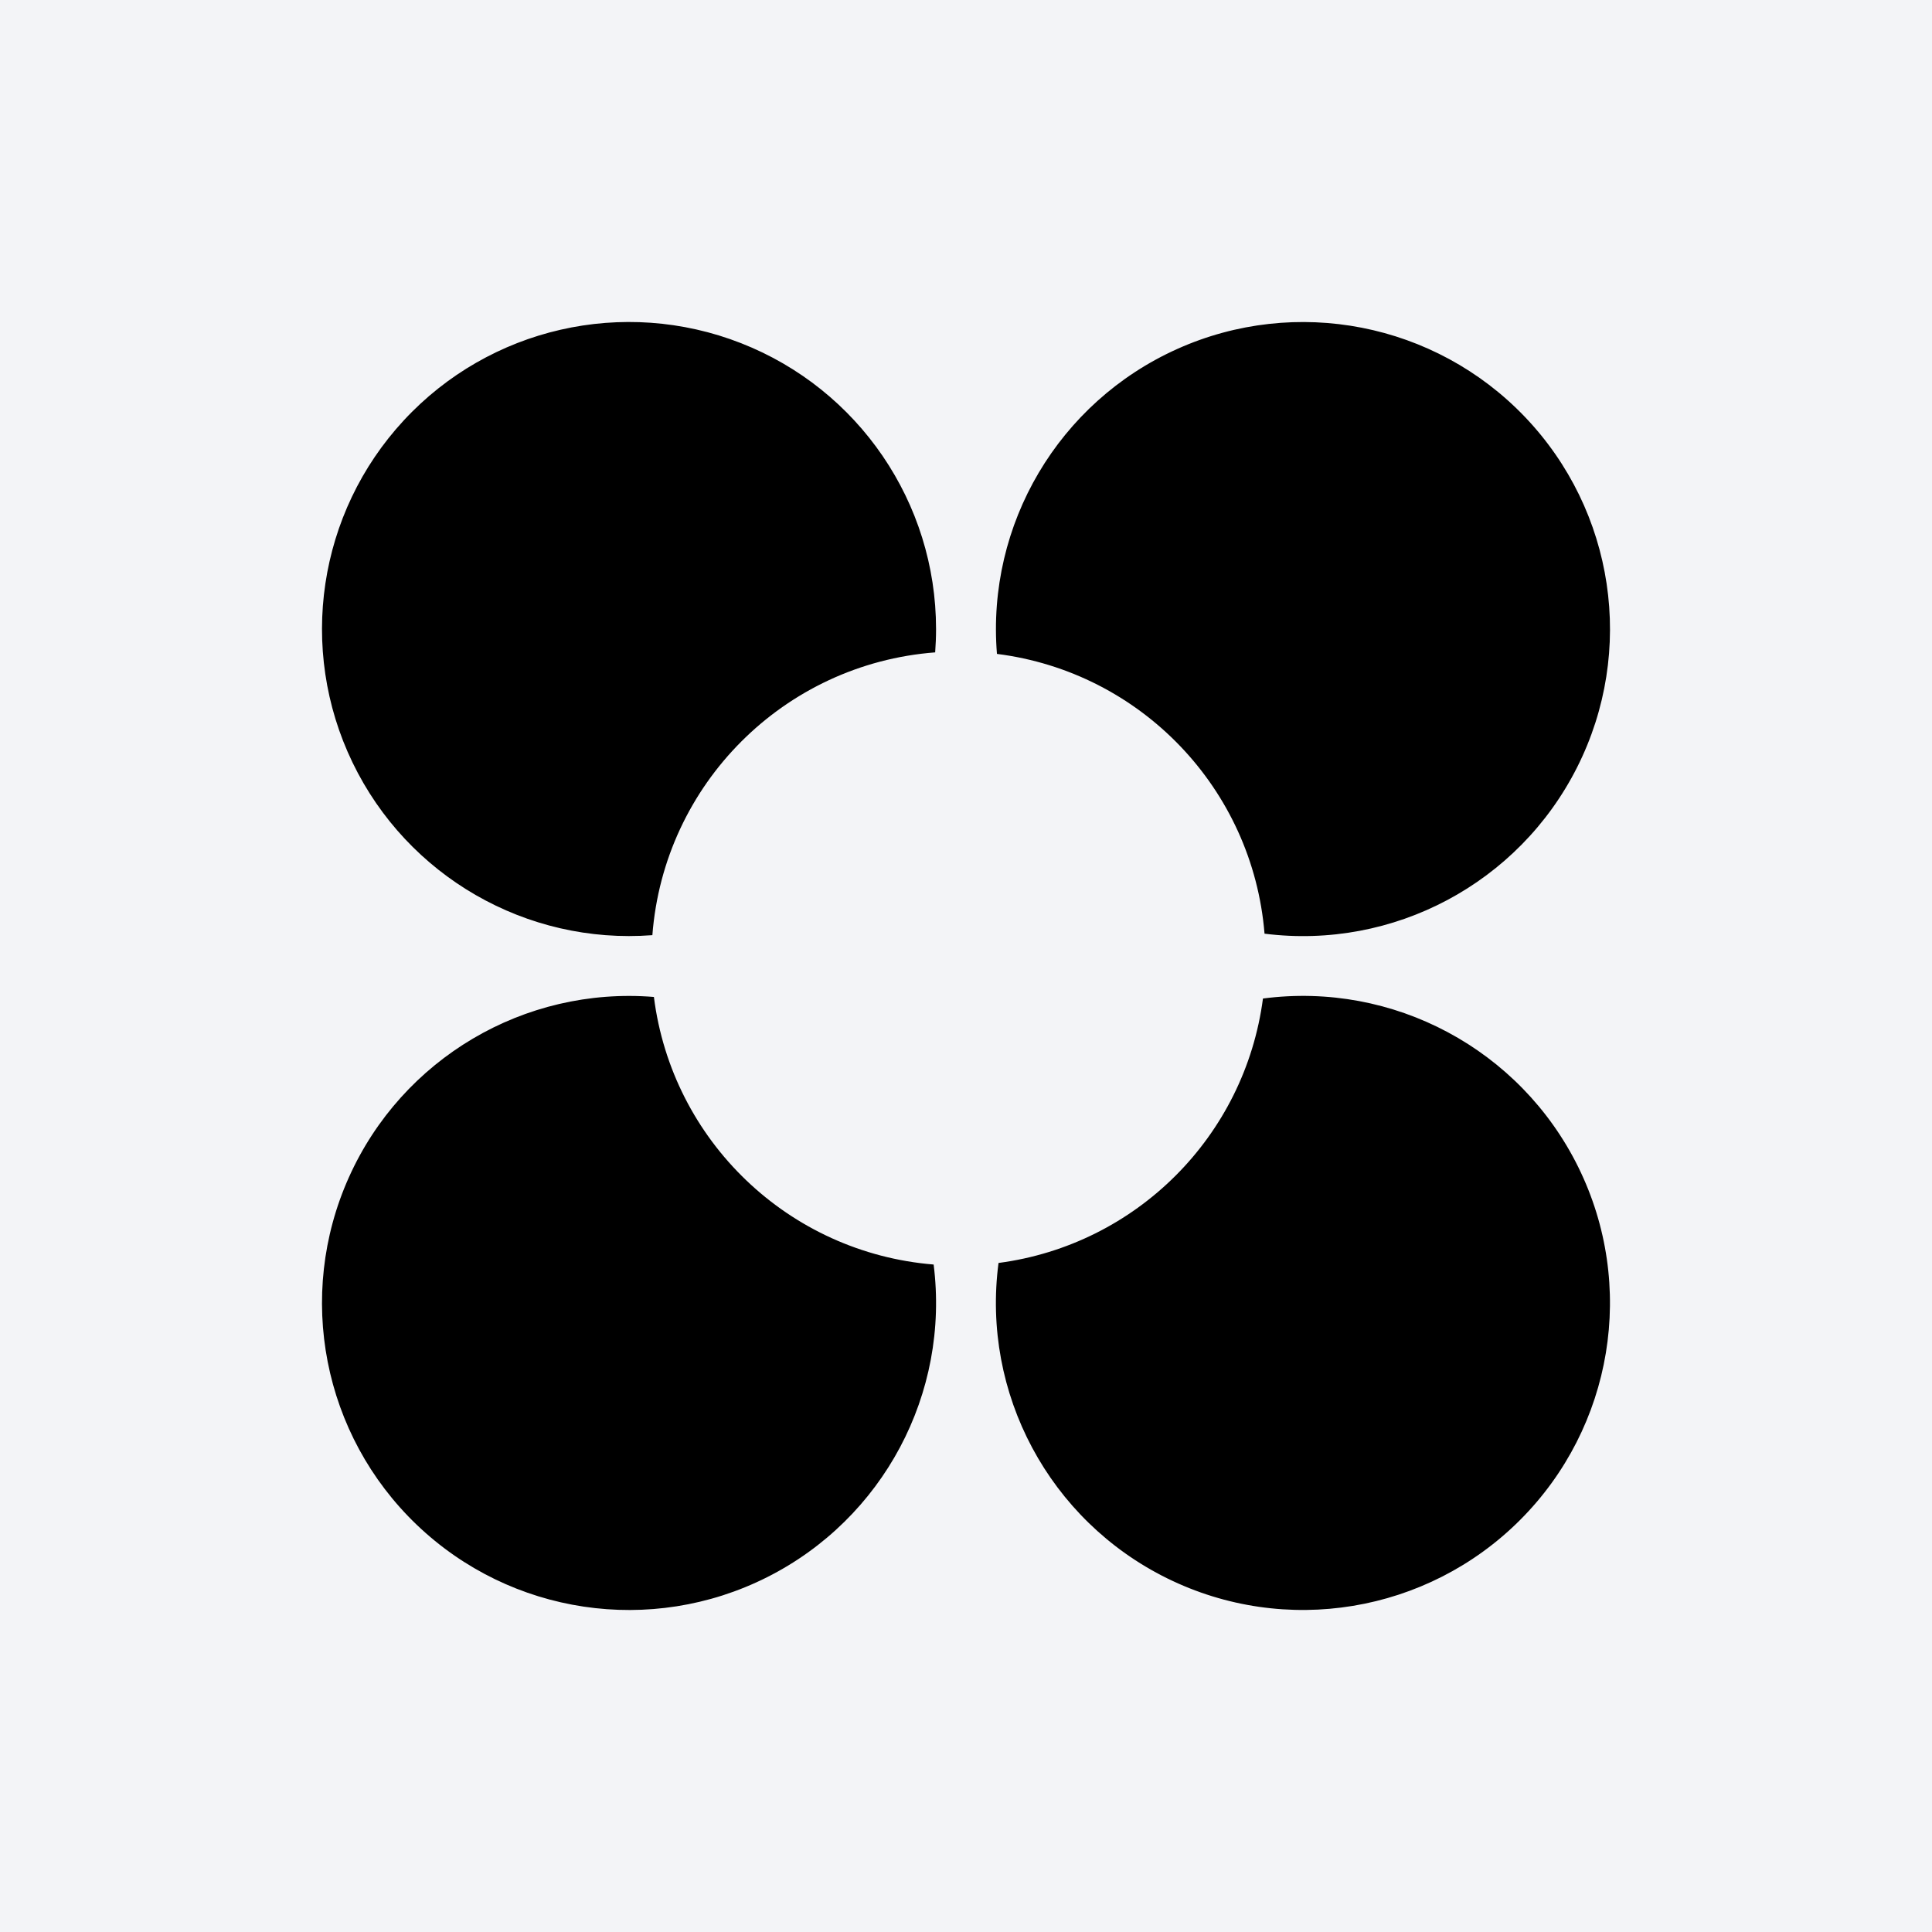
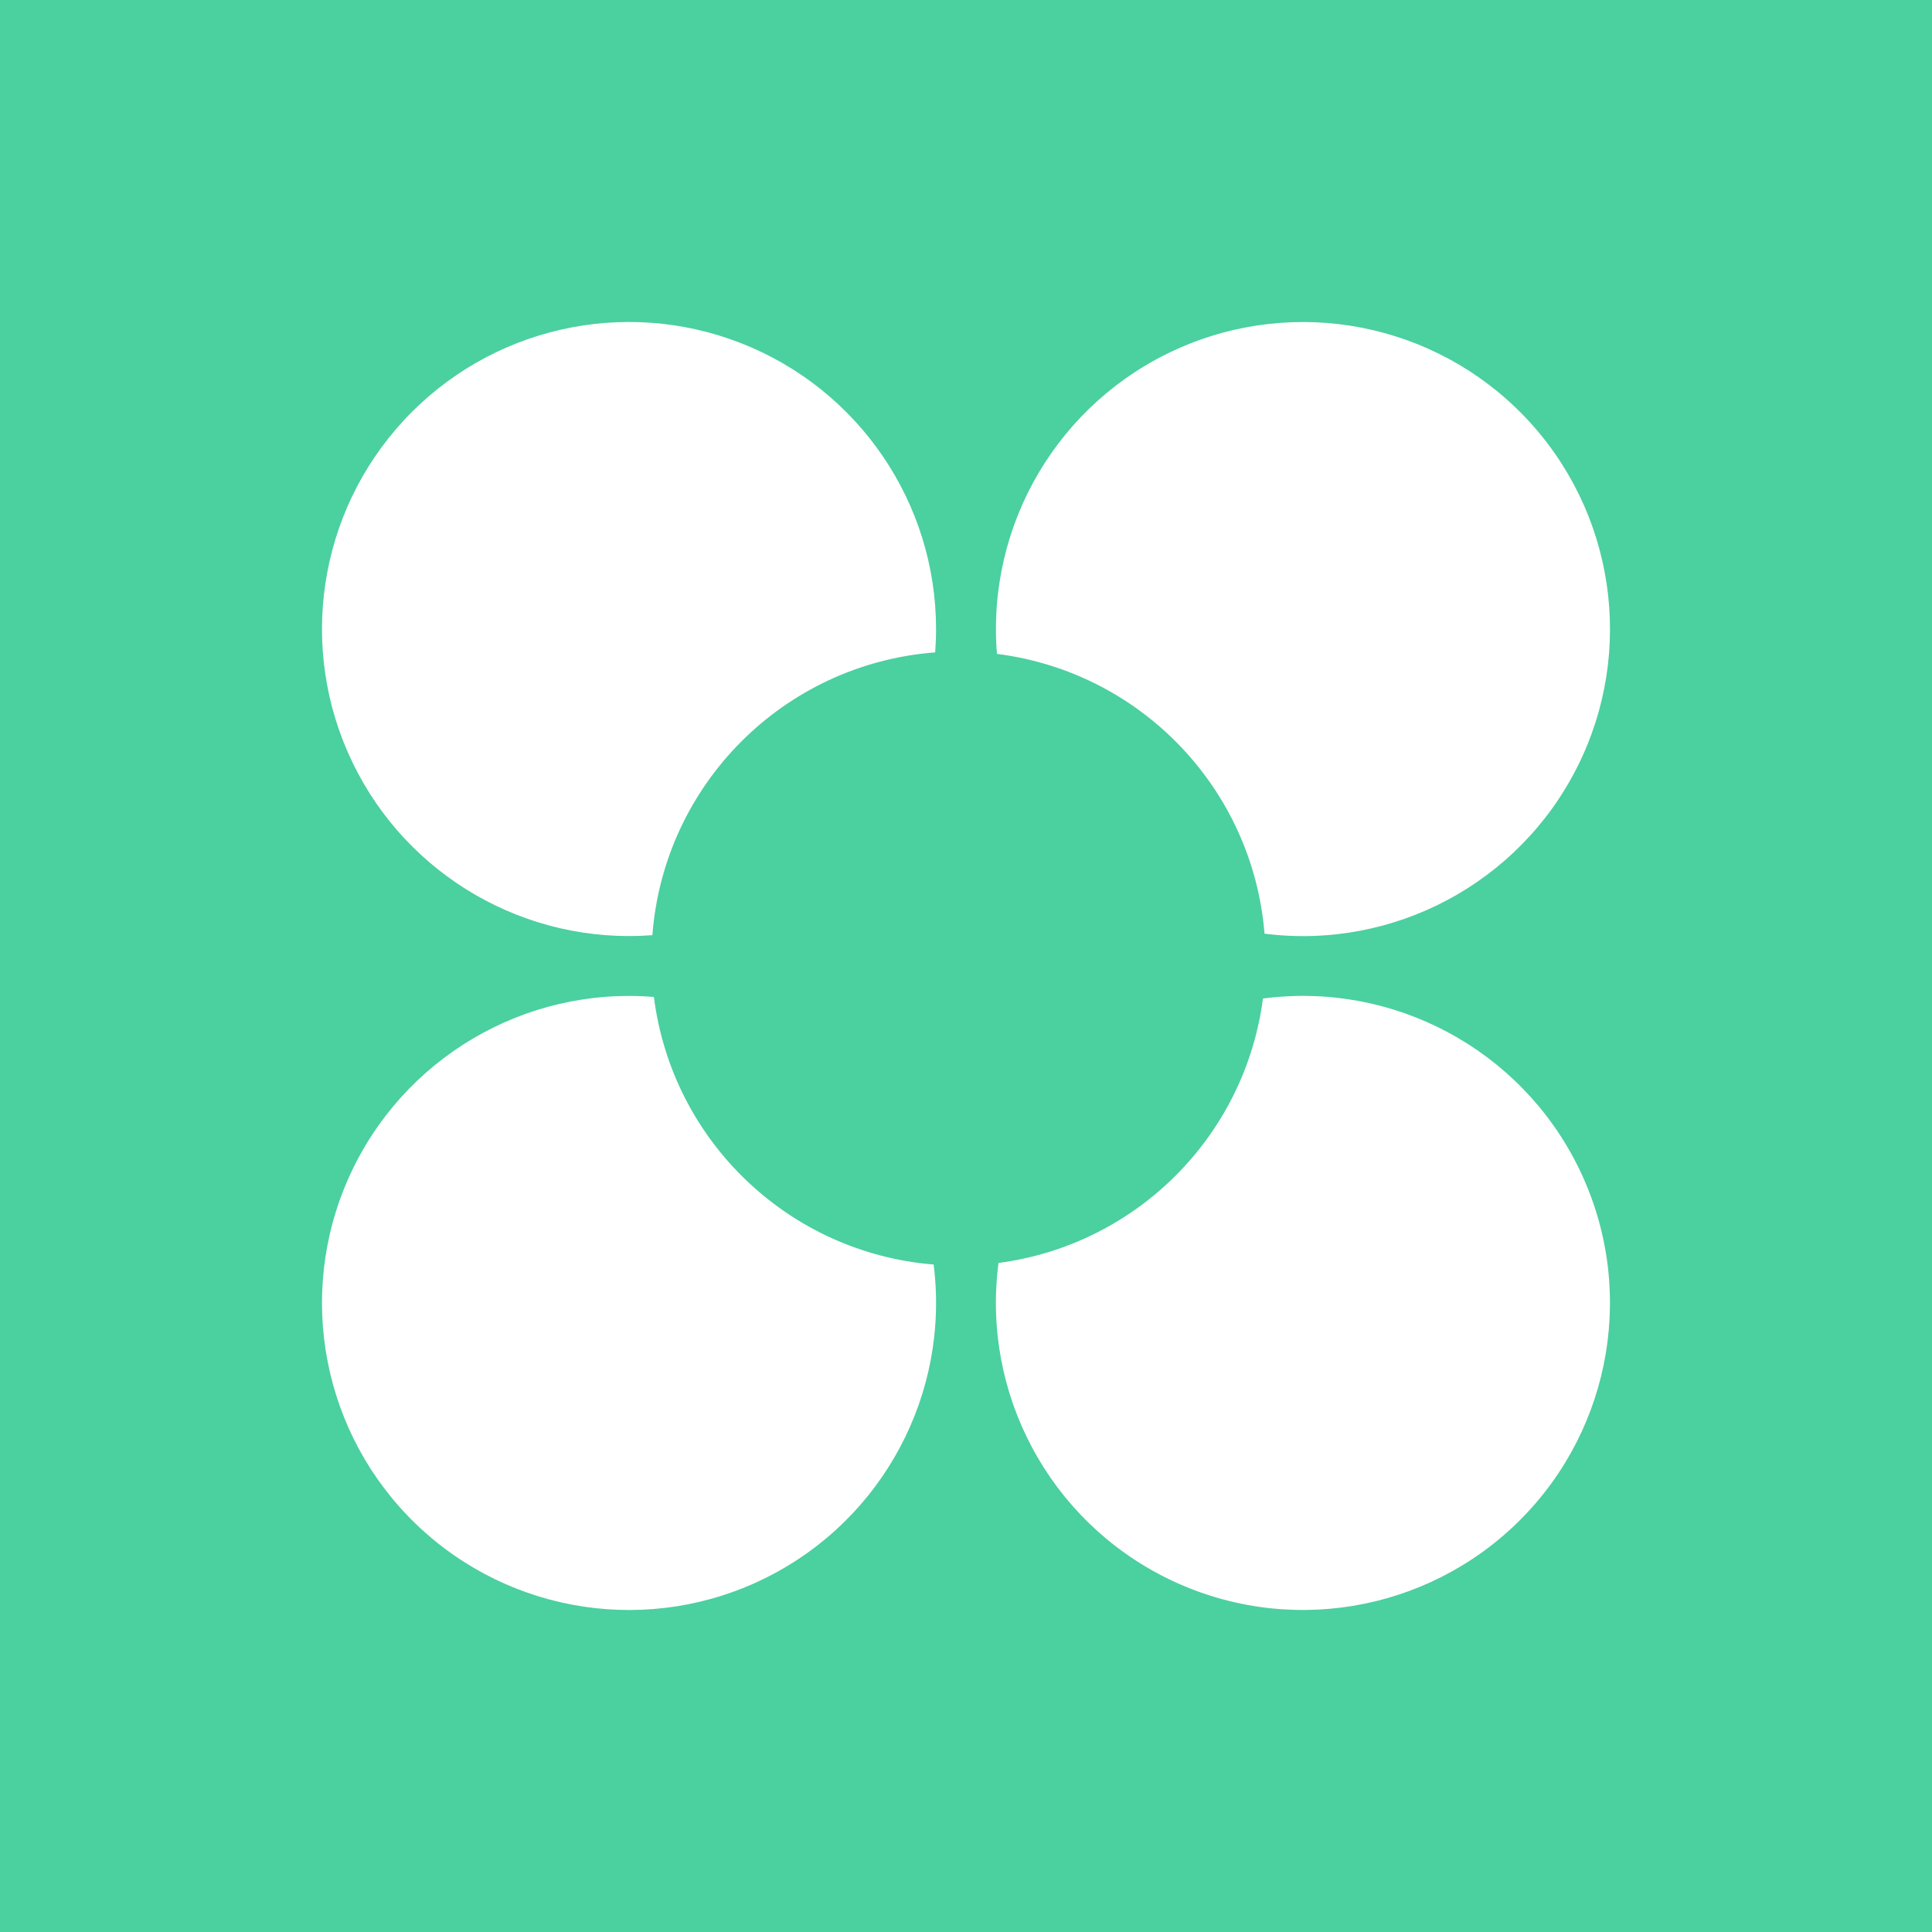
<svg xmlns="http://www.w3.org/2000/svg" fill="none" viewBox="0 0 48 48">
-   <path fill="#F3F4F7" d="M0 0h48v48H0z" />
-   <path fill-rule="evenodd" clip-rule="evenodd" d="M16.245 24.769a7.628 7.628 0 1 0 6.951 6.648 7.63 7.63 0 0 1-6.95-6.648ZM23.256 15.628a7.628 7.628 0 1 0-7.048 7.606 7.63 7.63 0 0 1 7.026-7.026c.014-.192.022-.385.022-.58ZM31.417 23.197a7.628 7.628 0 1 0-6.648-6.951 7.63 7.63 0 0 1 6.648 6.95ZM24.808 31.378a7.628 7.628 0 1 0 6.57-6.57 7.632 7.632 0 0 1-6.57 6.57Z" fill="#000" />
+   <path fill="#4BD0A0" d="M0 0h48v48H0z" />
+   <path fill-rule="evenodd" clip-rule="evenodd" d="M16.245 24.769a7.628 7.628 0 1 0 6.951 6.648 7.63 7.63 0 0 1-6.95-6.648ZM23.256 15.628a7.628 7.628 0 1 0-7.048 7.606 7.63 7.63 0 0 1 7.026-7.026c.014-.192.022-.385.022-.58ZM31.417 23.197a7.628 7.628 0 1 0-6.648-6.951 7.63 7.63 0 0 1 6.648 6.95ZM24.808 31.378a7.628 7.628 0 1 0 6.57-6.57 7.632 7.632 0 0 1-6.57 6.57Z" fill="#fff" />
</svg>
